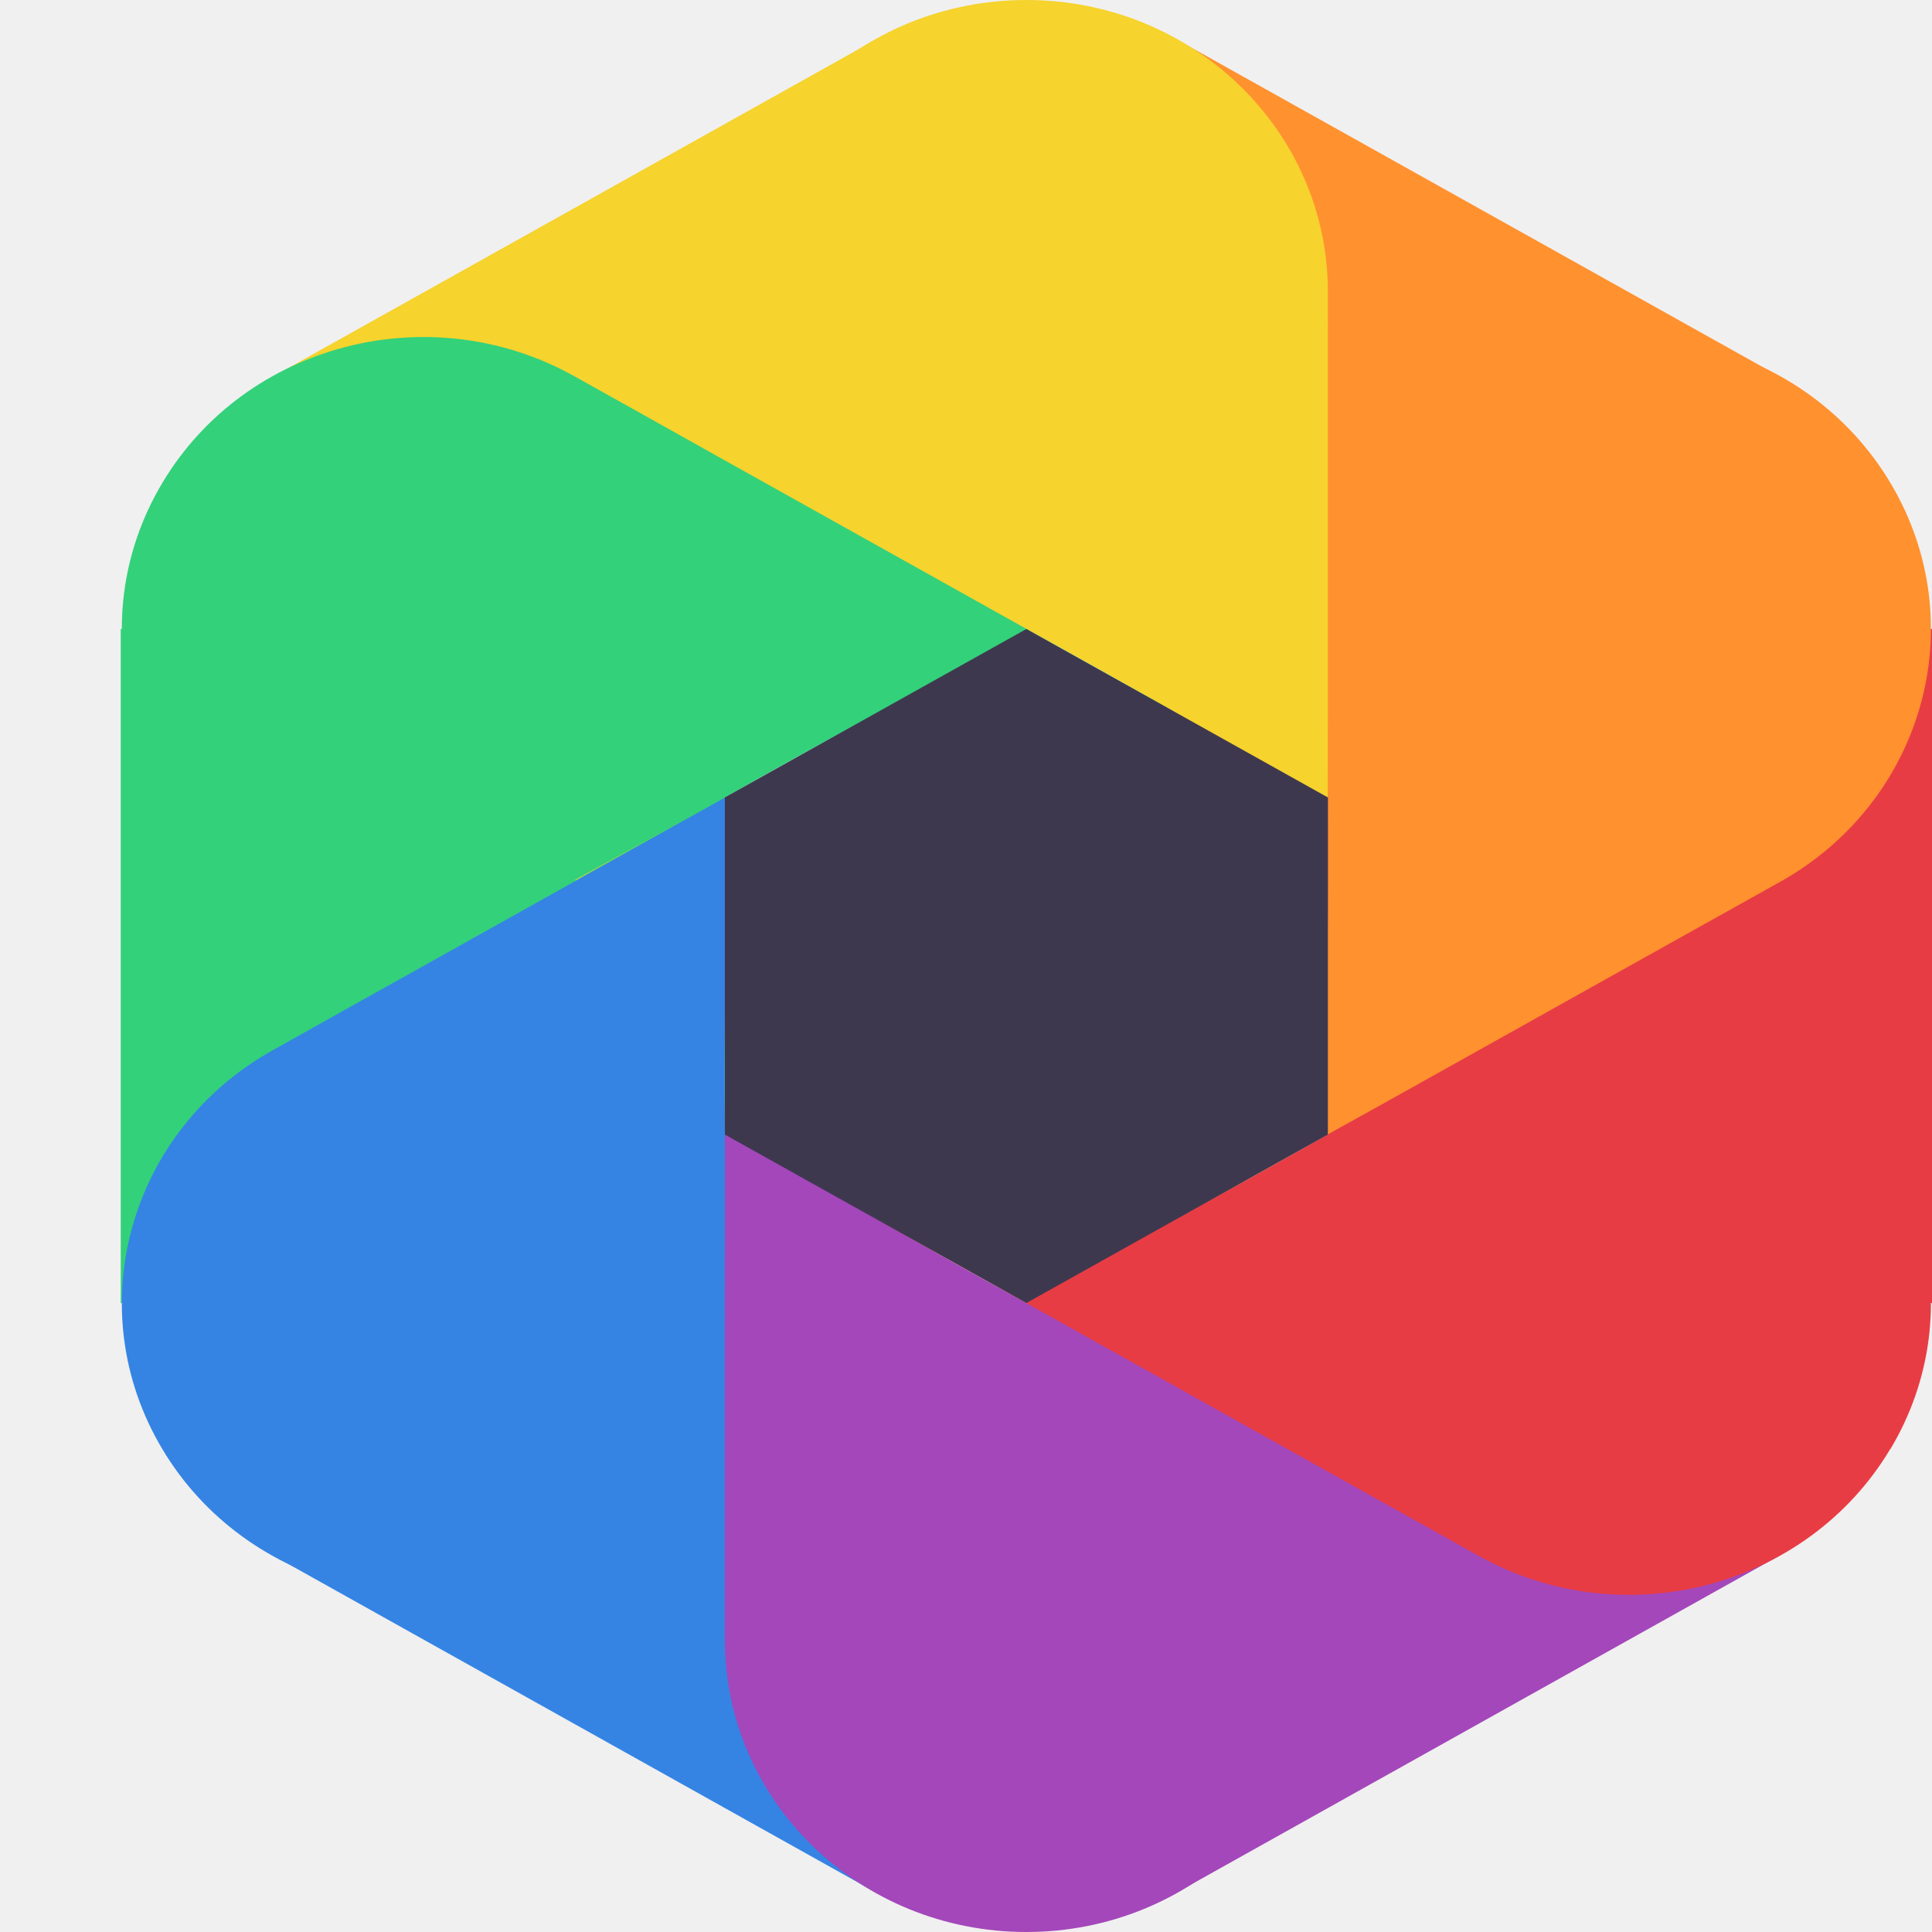
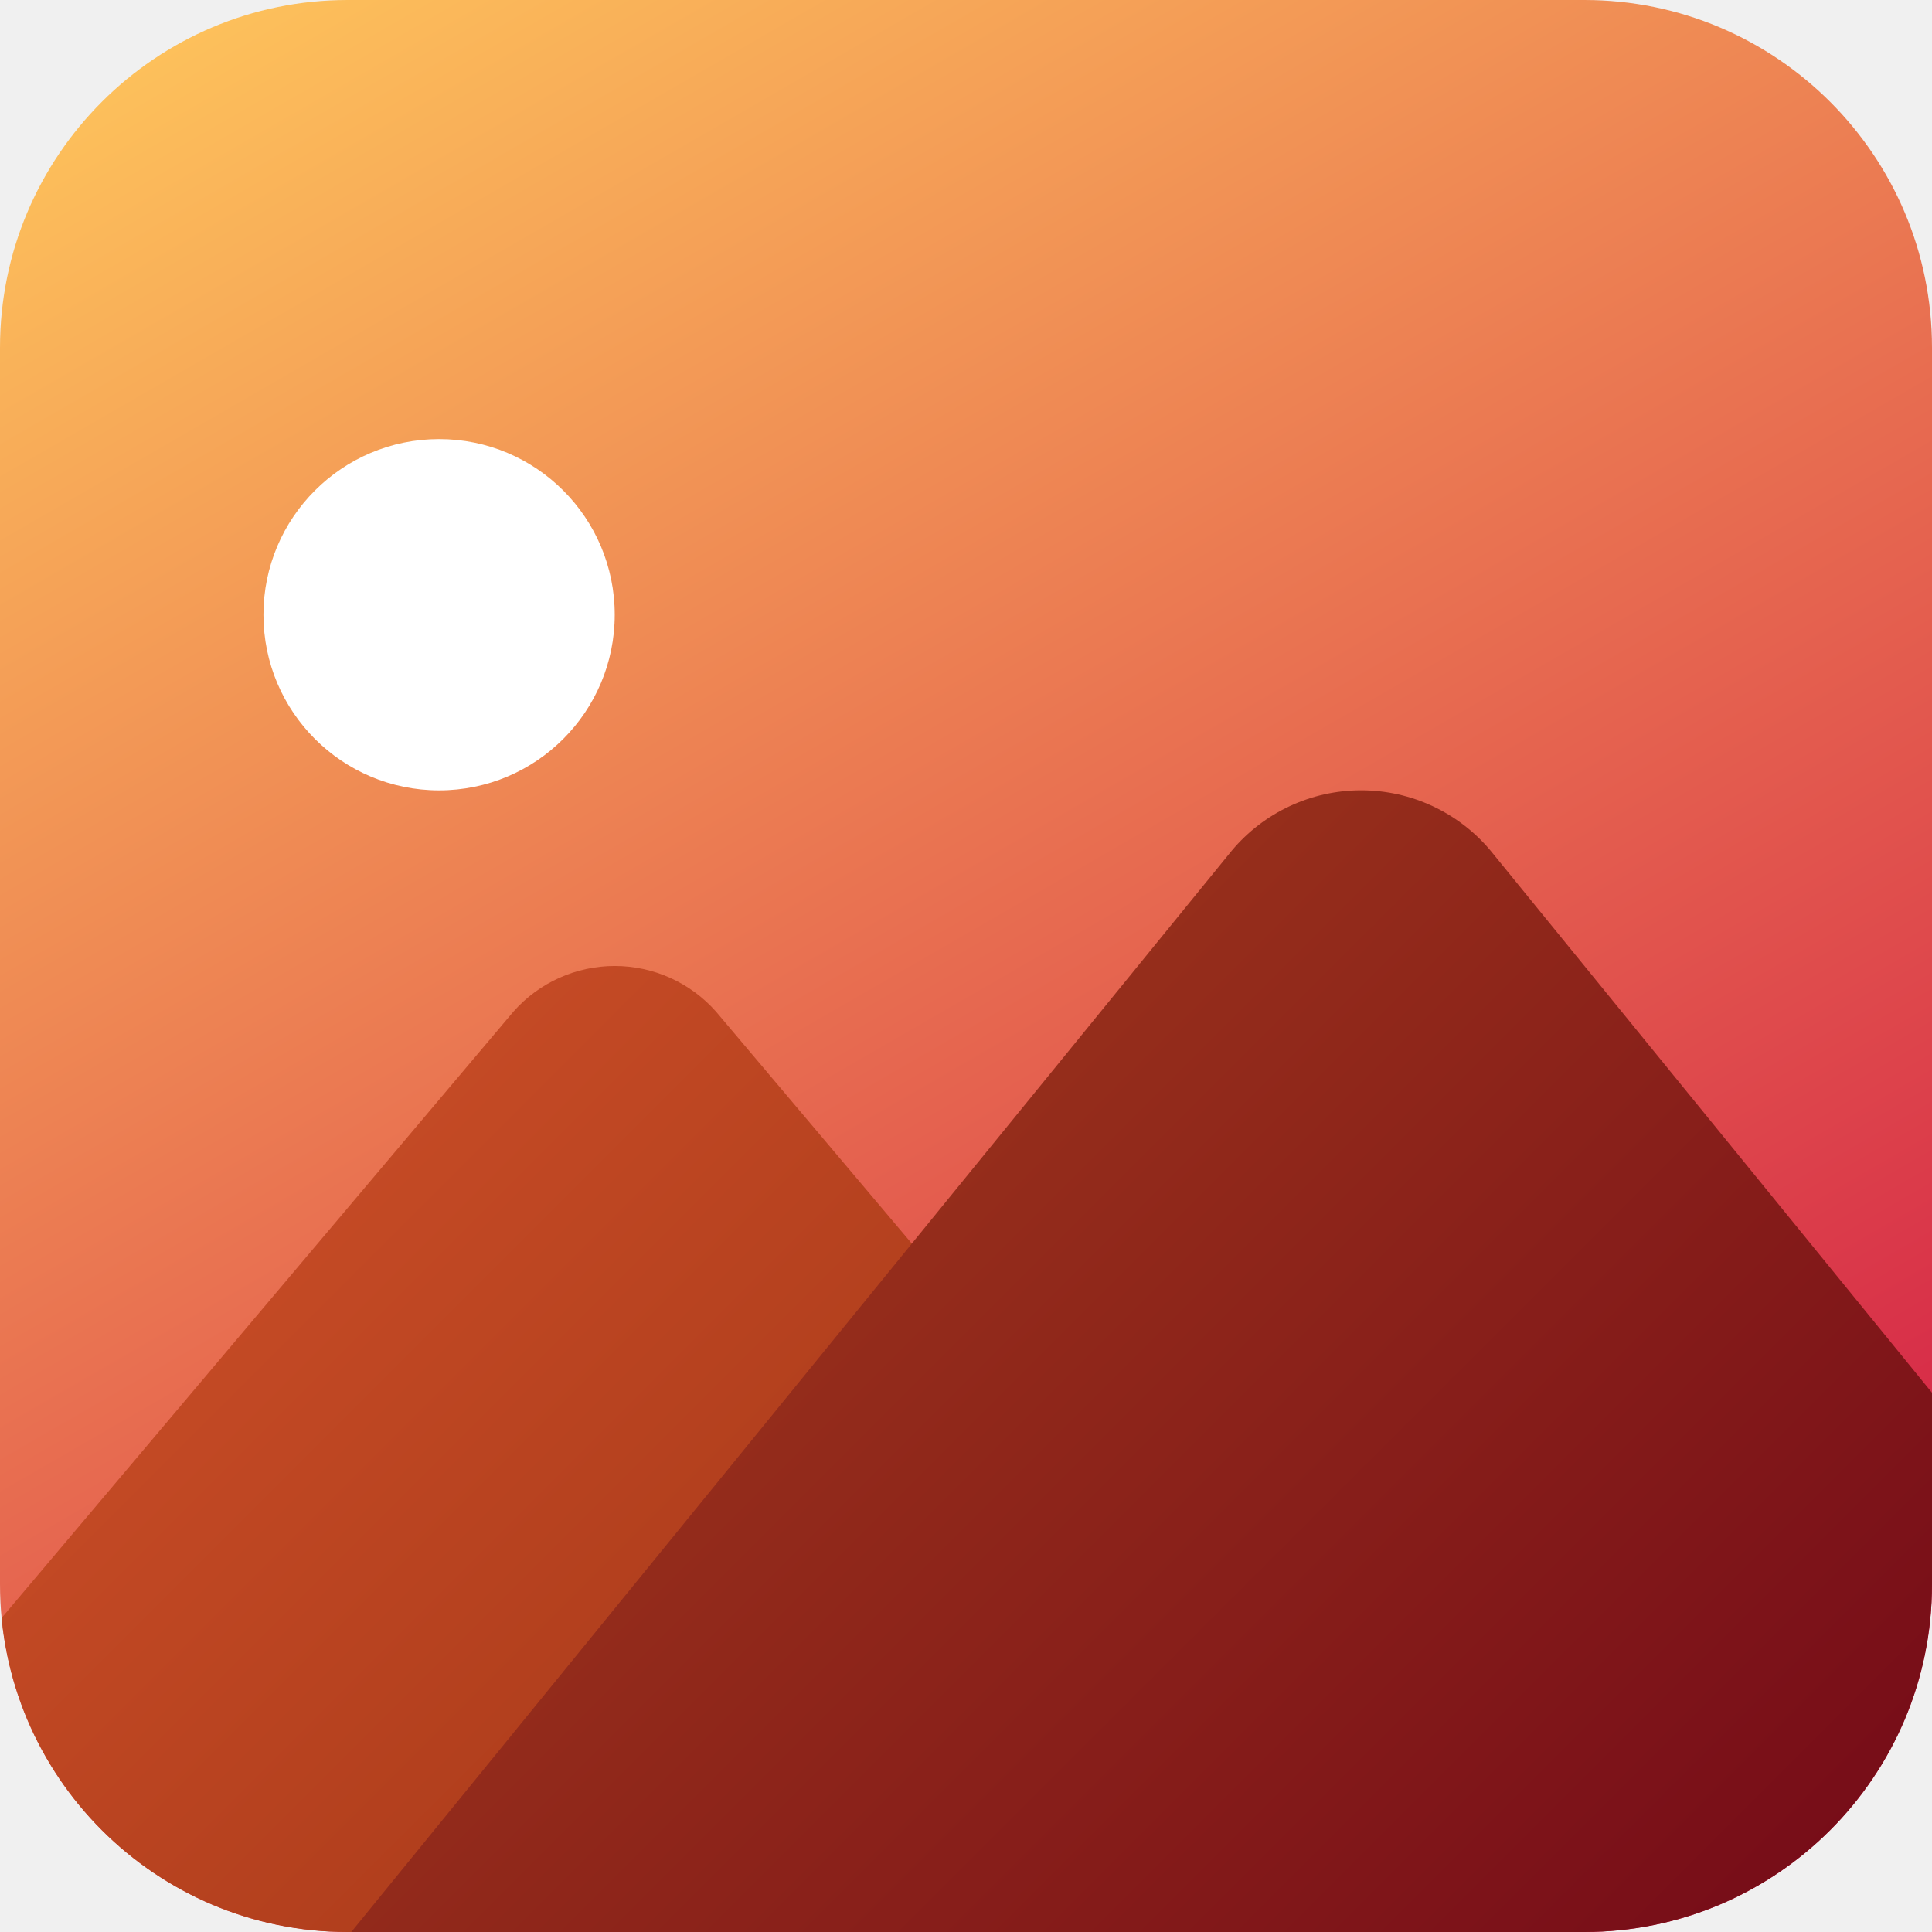
- <svg xmlns="http://www.w3.org/2000/svg" width="16" height="16" version="1.1">
-   <path style="fill:#33d17a" d="M 1,5.209 V 10.791 H 6.012 V 5.209 Z" />
-   <path style="fill:#3584e4" d="M 4.766,8.709 2.246,12.873 7.24,15.665 9.76,11.501 Z" />
-   <path style="fill:#a347ba" d="M 12.234,8.709 7.24,11.501 9.76,15.665 14.754,12.873 Z" />
-   <path style="fill:#e83c44" d="M 10.988,5.209 V 10.791 H 16 V 5.209 Z" />
-   <path style="fill:#ff912f" d="M 9.76,0.335 7.24,4.499 12.234,7.291 14.754,3.127 Z" />
-   <path style="fill:#f6d32d" d="M 7.24,0.335 2.246,3.127 4.766,7.291 9.76,4.499 Z" />
-   <path style="fill:#a347ba" d="M 8.5,16 C 9.879,16 10.997,14.918 10.997,13.583 10.996,12.791 10.595,12.051 9.923,11.6 L 8.638,10.869 8.5,10.791 C 8.103,10.574 7.708,10.352 7.316,10.125 6.508,9.704 6.004,8.888 6.003,8 v 5.583 c 0,1.335 1.118,2.417 2.497,2.417 z M 6.012,13.388 c 0.003,-0.038 0.009,-0.075 0.014,-0.113 -0.006,0.038 -0.01,0.075 -0.014,0.113 z" />
-   <path style="fill:#f6d32d" d="M 8.5,8e-8 C 7.121,8e-8 6.003,1.082 6.003,2.417 c 0.001,0.791 0.402,1.532 1.074,1.983 l 1.284,0.731 0.138,0.077 C 8.897,5.426 9.292,5.648 9.684,5.875 10.492,6.296 10.996,7.112 10.997,8 V 2.417 C 10.997,1.082 9.879,8e-8 8.5,8e-8 Z M 10.988,2.612 c -0.003,0.038 -0.009,0.076 -0.014,0.113 0.005,-0.038 0.01,-0.075 0.014,-0.113 z" />
-   <path style="fill:#3584e4" d="m 1.344,12 c 0.689,1.156 2.217,1.552 3.411,0.885 0.707,-0.397 1.169,-1.104 1.237,-1.892 L 6.003,9.55 V 9.396 C 5.999,8.968 6.001,8.474 6.007,8.07 5.98,7.182 6.458,6.352 7.251,5.907 L 6.003,6.604 3.506,8 2.942,8.315 2.258,8.698 C 1.064,9.365 0.654,10.844 1.344,12 Z M 2.437,8.608 c 0.036,-0.016 0.072,-0.03 0.108,-0.045 -0.036,0.014 -0.072,0.029 -0.108,0.045 z" />
-   <path style="fill:#ff912f" d="M 15.656,4 C 14.967,2.844 13.439,2.448 12.245,3.115 11.538,3.512 11.076,4.219 11.009,5.007 l -0.012,1.442 v 0.155 c 0.004,0.428 0.002,0.922 -0.004,1.326 0.027,0.888 -0.451,1.718 -1.244,2.164 l 1.248,-0.698 2.497,-1.396 0.564,-0.315 0.684,-0.382 C 15.936,6.635 16.346,5.156 15.656,4 Z m -1.093,3.392 c -0.036,0.016 -0.072,0.03 -0.108,0.045 0.036,-0.014 0.072,-0.029 0.108,-0.045 z" />
-   <path style="fill:#33d17a" d="M 1.344,4 C 0.654,5.156 1.064,6.635 2.258,7.302 2.966,7.697 3.83,7.731 4.569,7.393 L 5.864,6.682 6.003,6.604 C 6.396,6.38 6.792,6.16 7.191,5.945 7.971,5.478 8.953,5.463 9.748,5.906 L 8.5,5.208 6.003,3.813 5.439,3.497 4.755,3.115 C 3.56,2.448 2.033,2.844 1.344,4 Z m 3.581,-0.78 c 0.032,0.022 0.063,0.045 0.094,0.068 -0.031,-0.024 -0.062,-0.046 -0.094,-0.068 z" />
-   <path style="fill:#e83c44" d="M 15.656,12 C 16.346,10.844 15.936,9.365 14.742,8.698 14.034,8.303 13.171,8.269 12.431,8.607 l -1.296,0.711 -0.138,0.077 c -0.393,0.224 -0.789,0.444 -1.188,0.659 -0.781,0.467 -1.763,0.482 -2.558,0.039 l 1.248,0.698 2.497,1.396 0.564,0.315 0.684,0.382 c 1.194,0.667 2.721,0.271 3.411,-0.885 z m -3.581,0.78 c -0.032,-0.022 -0.063,-0.045 -0.094,-0.068 0.031,0.024 0.062,0.046 0.094,0.068 z" />
-   <path style="fill:#3e384f" d="M 6.003,6.604 V 9.396 L 8.5,10.791 10.997,9.396 V 6.604 L 8.5,5.209 Z" />
+ <svg xmlns="http://www.w3.org/2000/svg" id="Camada_1" data-name="Camada 1" viewBox="0 0 22 22">
+   <defs>
+     <style>.cls-1{fill:none;}.cls-2{clip-path:url(#clip-path);}.cls-3{clip-path:url(#clip-path-2);}.cls-4{fill:url(#Gradiente_sem_nome);}.cls-5{fill:url(#Gradiente_sem_nome_2);}.cls-6{fill:url(#Gradiente_sem_nome_3);}.cls-7{fill:#fff;}</style>
+     <clipPath id="clip-path">
+       <rect class="cls-1" width="22" height="22" rx="3.959" />
+     </clipPath>
+     <clipPath id="clip-path-2">
+       <rect class="cls-1" width="22" height="22" />
+     </clipPath>
+     <linearGradient id="Gradiente_sem_nome" x1="3.487" y1="24.013" x2="18.513" y2="-2.013" gradientTransform="matrix(1, 0, 0, -1, 0, 22)" gradientUnits="userSpaceOnUse">
+       <stop offset="0" stop-color="#ffc95c" />
+       <stop offset="1" stop-color="#cf0c44" />
+     </linearGradient>
+     <linearGradient id="Gradiente_sem_nome_2" x1="1.591" y1="6.229" x2="12.409" y2="-4.59" gradientTransform="matrix(1, 0, 0, -1, 0, 22)" gradientUnits="userSpaceOnUse">
+       <stop offset="0" stop-color="#c44a25" />
+       <stop offset="1" stop-color="#962e11" />
+     </linearGradient>
+     <linearGradient id="Gradiente_sem_nome_3" x1="9.176" y1="7.473" x2="21.824" y2="-5.176" gradientTransform="matrix(1, 0, 0, -1, 0, 22)" gradientUnits="userSpaceOnUse">
+       <stop offset="0" stop-color="#962e1b" />
+       <stop offset="1" stop-color="#6b0017" />
+     </linearGradient>
+   </defs>
+   <g class="cls-2">
+     <g class="cls-3">
+       <rect class="cls-4" width="22" height="22" />
+       <path class="cls-5" d="M5.846,11.52-3,22H17L8.154,11.52a1.54,1.54,0,0,0-2.308,0Z" />
+       <path class="cls-6" d="M14.027,9.686,4,22H27L16.973,9.686a1.923,1.923,0,0,0-2.946,0Z" />
+       <circle class="cls-7" cx="5" cy="7" r="2" />
+     </g>
+   </g>
</svg>
